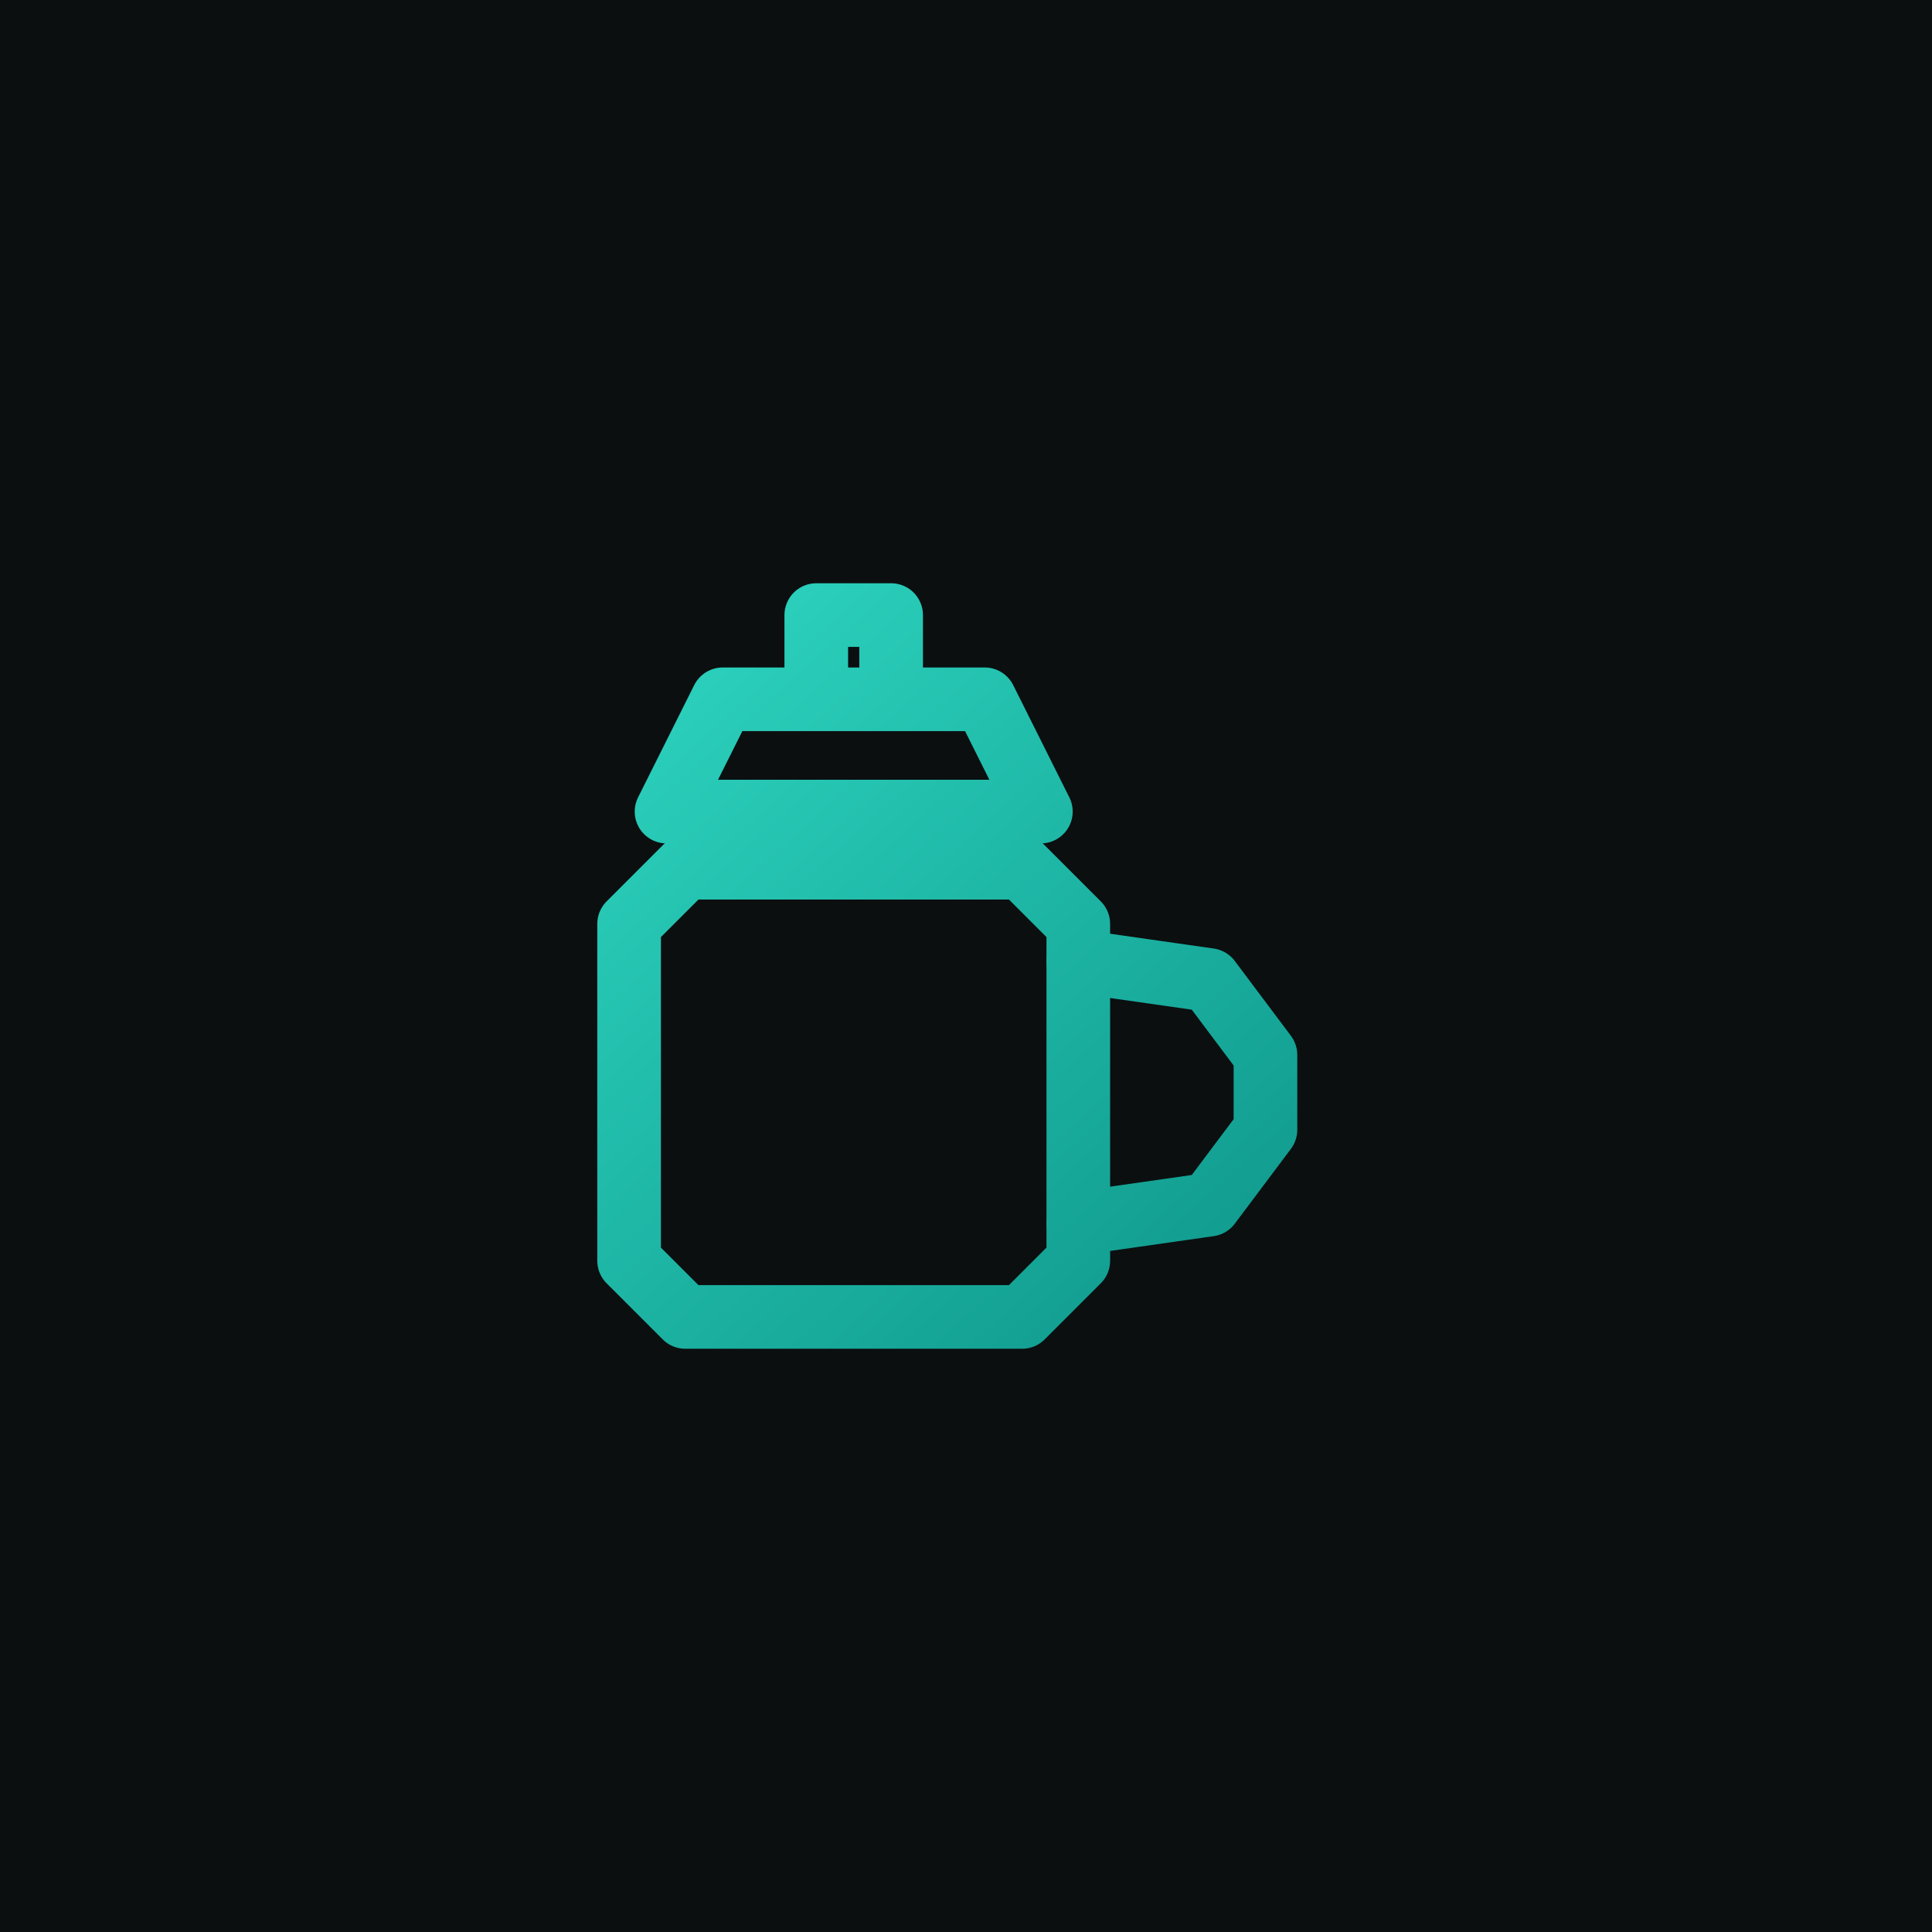
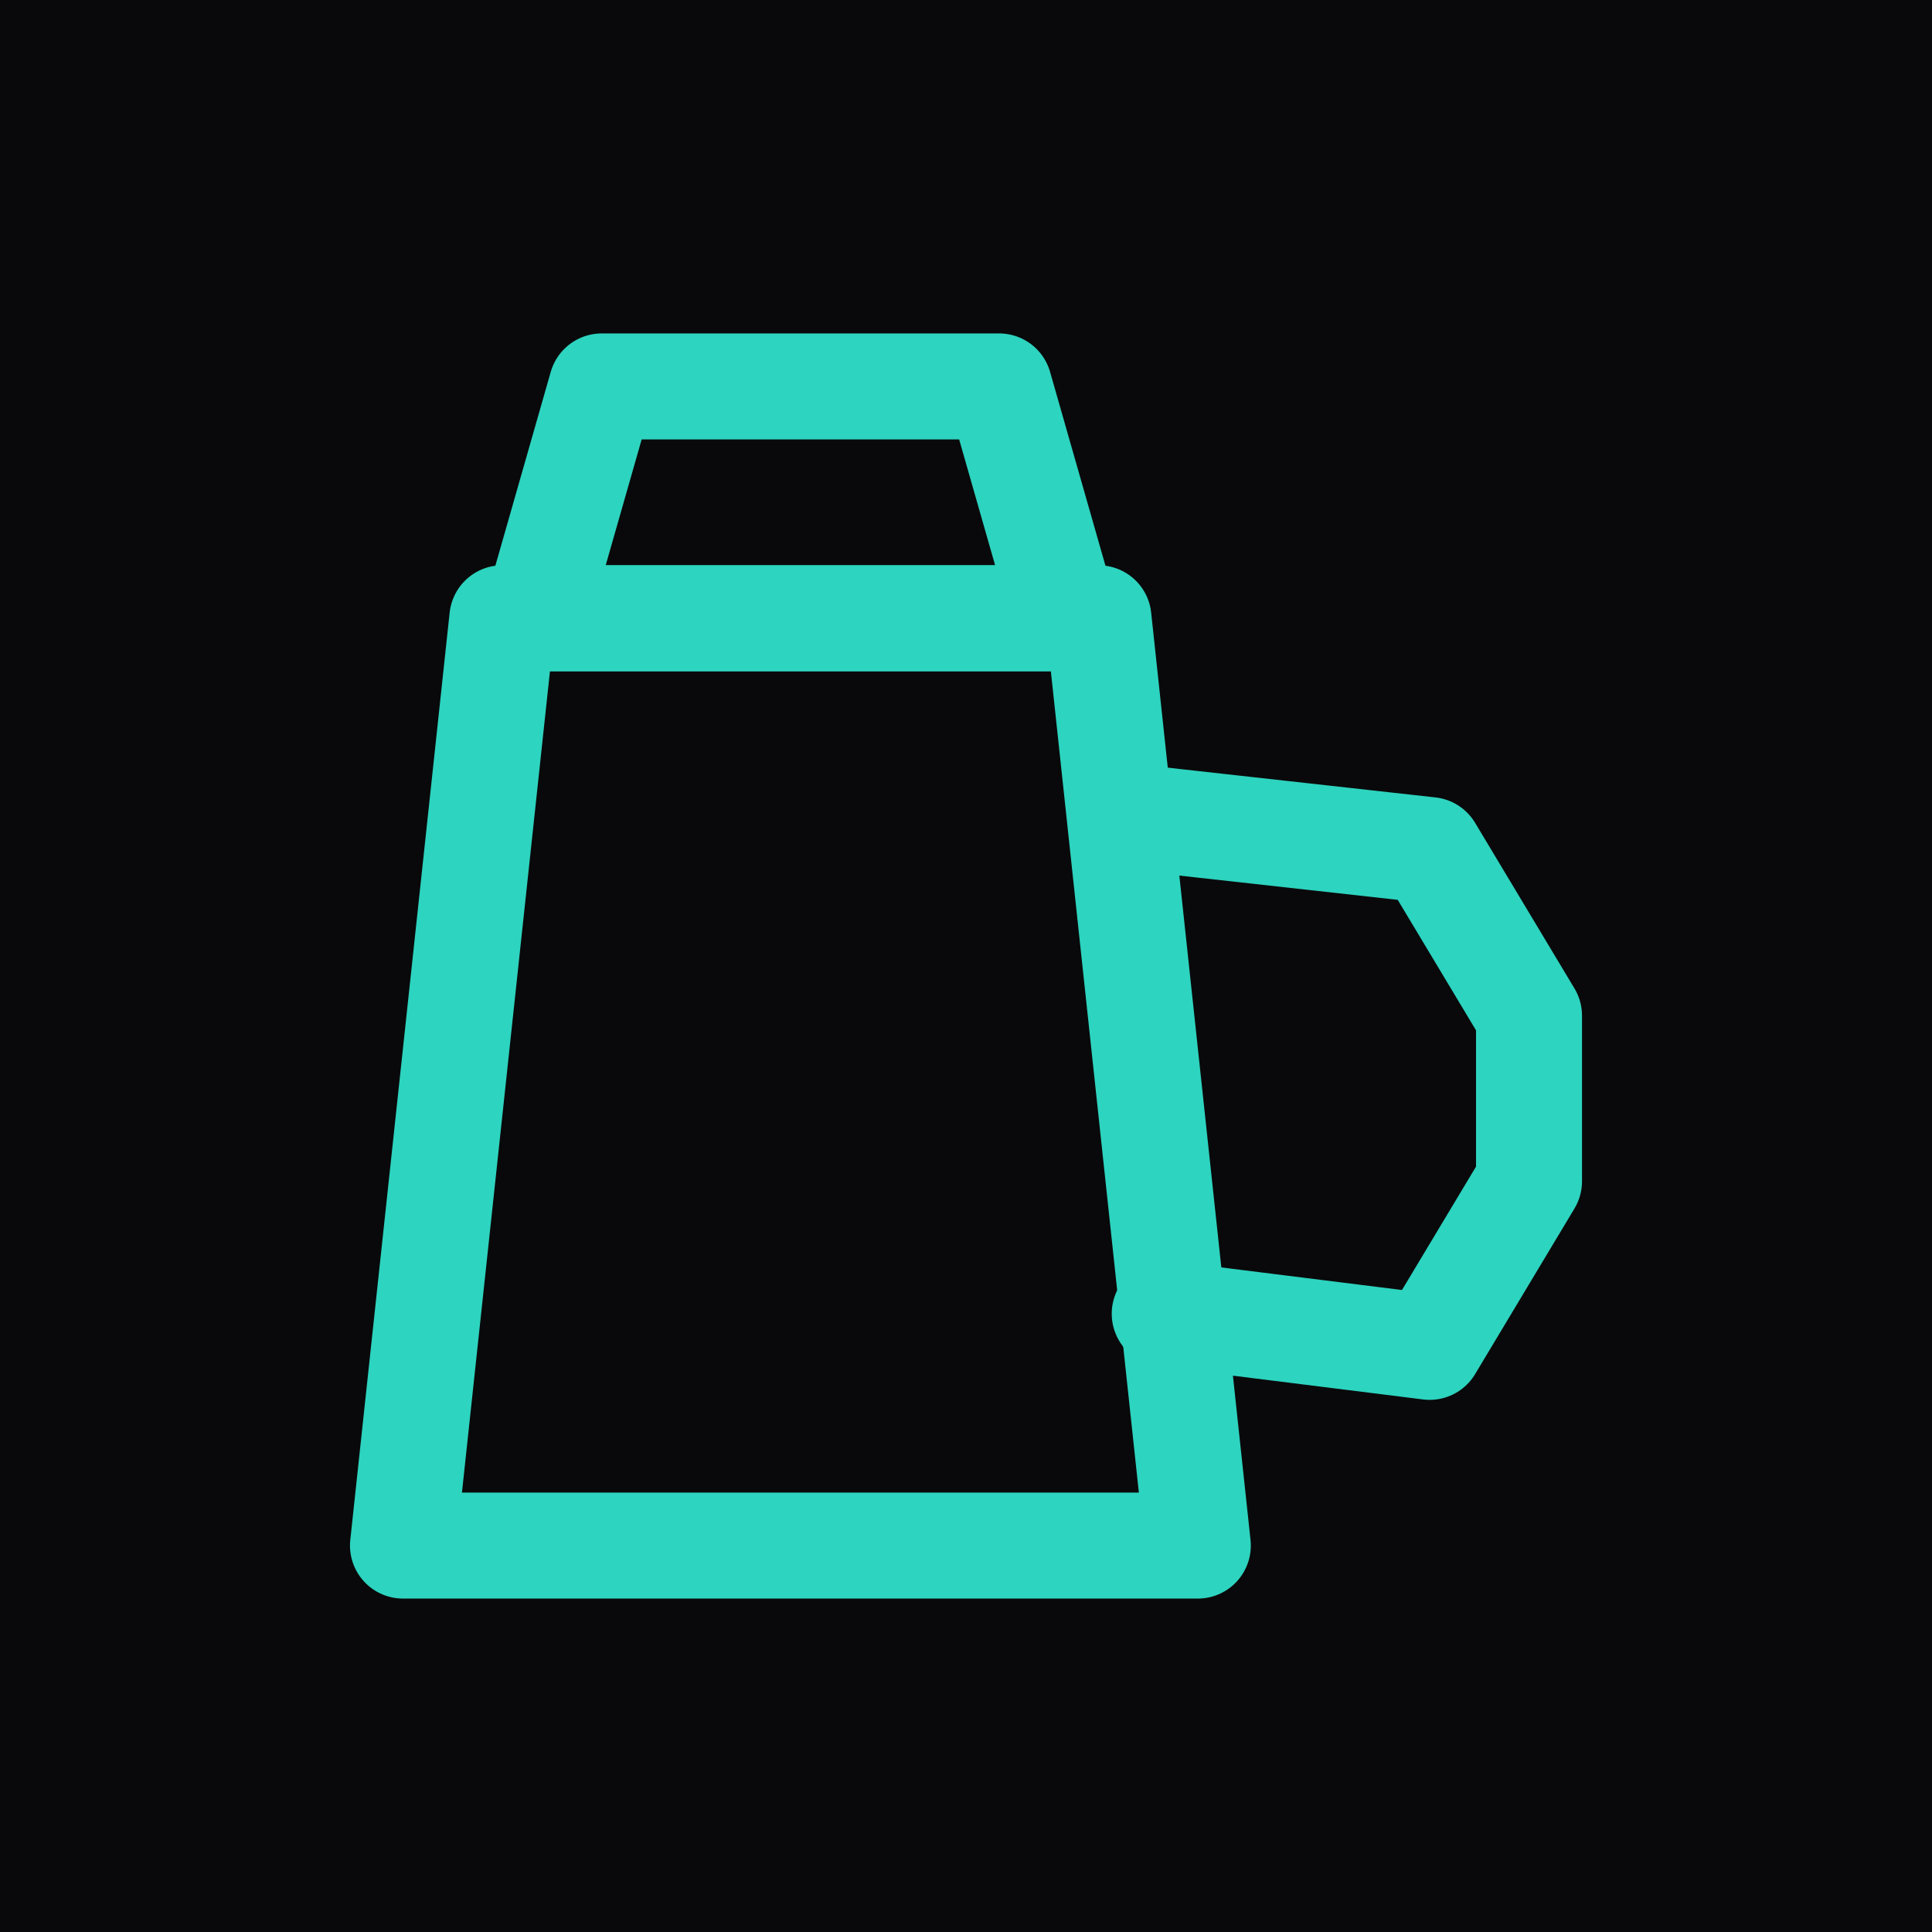
<svg xmlns="http://www.w3.org/2000/svg" width="512" height="512" viewBox="0 0 64 64" fill="none">
-   <defs>
-     <linearGradient id="mug" x1="16" y1="14" x2="52" y2="54" gradientUnits="userSpaceOnUse">
-       <stop stop-color="#2dd4bf" />
-       <stop offset="1" stop-color="#0d9488" />
-     </linearGradient>
-   </defs>
-   <rect width="64" height="64" fill="#0b0f10" />
-   <g transform="translate(32 32) scale(0.62) translate(-34 -32.25)" fill="none" stroke="url(#mug)" stroke-width="3.4" stroke-linejoin="round" stroke-linecap="round">
-     <path d="M19 27 L37 27 L40 30 L40 48 L37 51 L19 51 L16 48 L16 30 Z" />
-     <path d="M18 24 L21 18 L35 18 L38 24 Z" />
-     <path d="M26 18 L26 13.5 L30 13.5 L30 18" />
-     <path d="M40 32 L47 33 L50 37 L50 41 L47 45 L40 46" />
+   <rect width="64" height="64" fill="#09090b" />
+   <g transform="translate(32 32) scale(1.0971) translate(-32 -32.5)" fill="none" stroke="#2dd4bf" stroke-width="3.2" stroke-linejoin="round" stroke-linecap="round">
+     <path d="M18 22 L36 22 L39 50 L15 50 Z" />
+     <path d="M19 22 L21 15 L33 15 L35 22 Z" />
+     <path d="M37 28 L46 29 L49 34 L49 39 L46 44 L38 43" />
  </g>
</svg>
